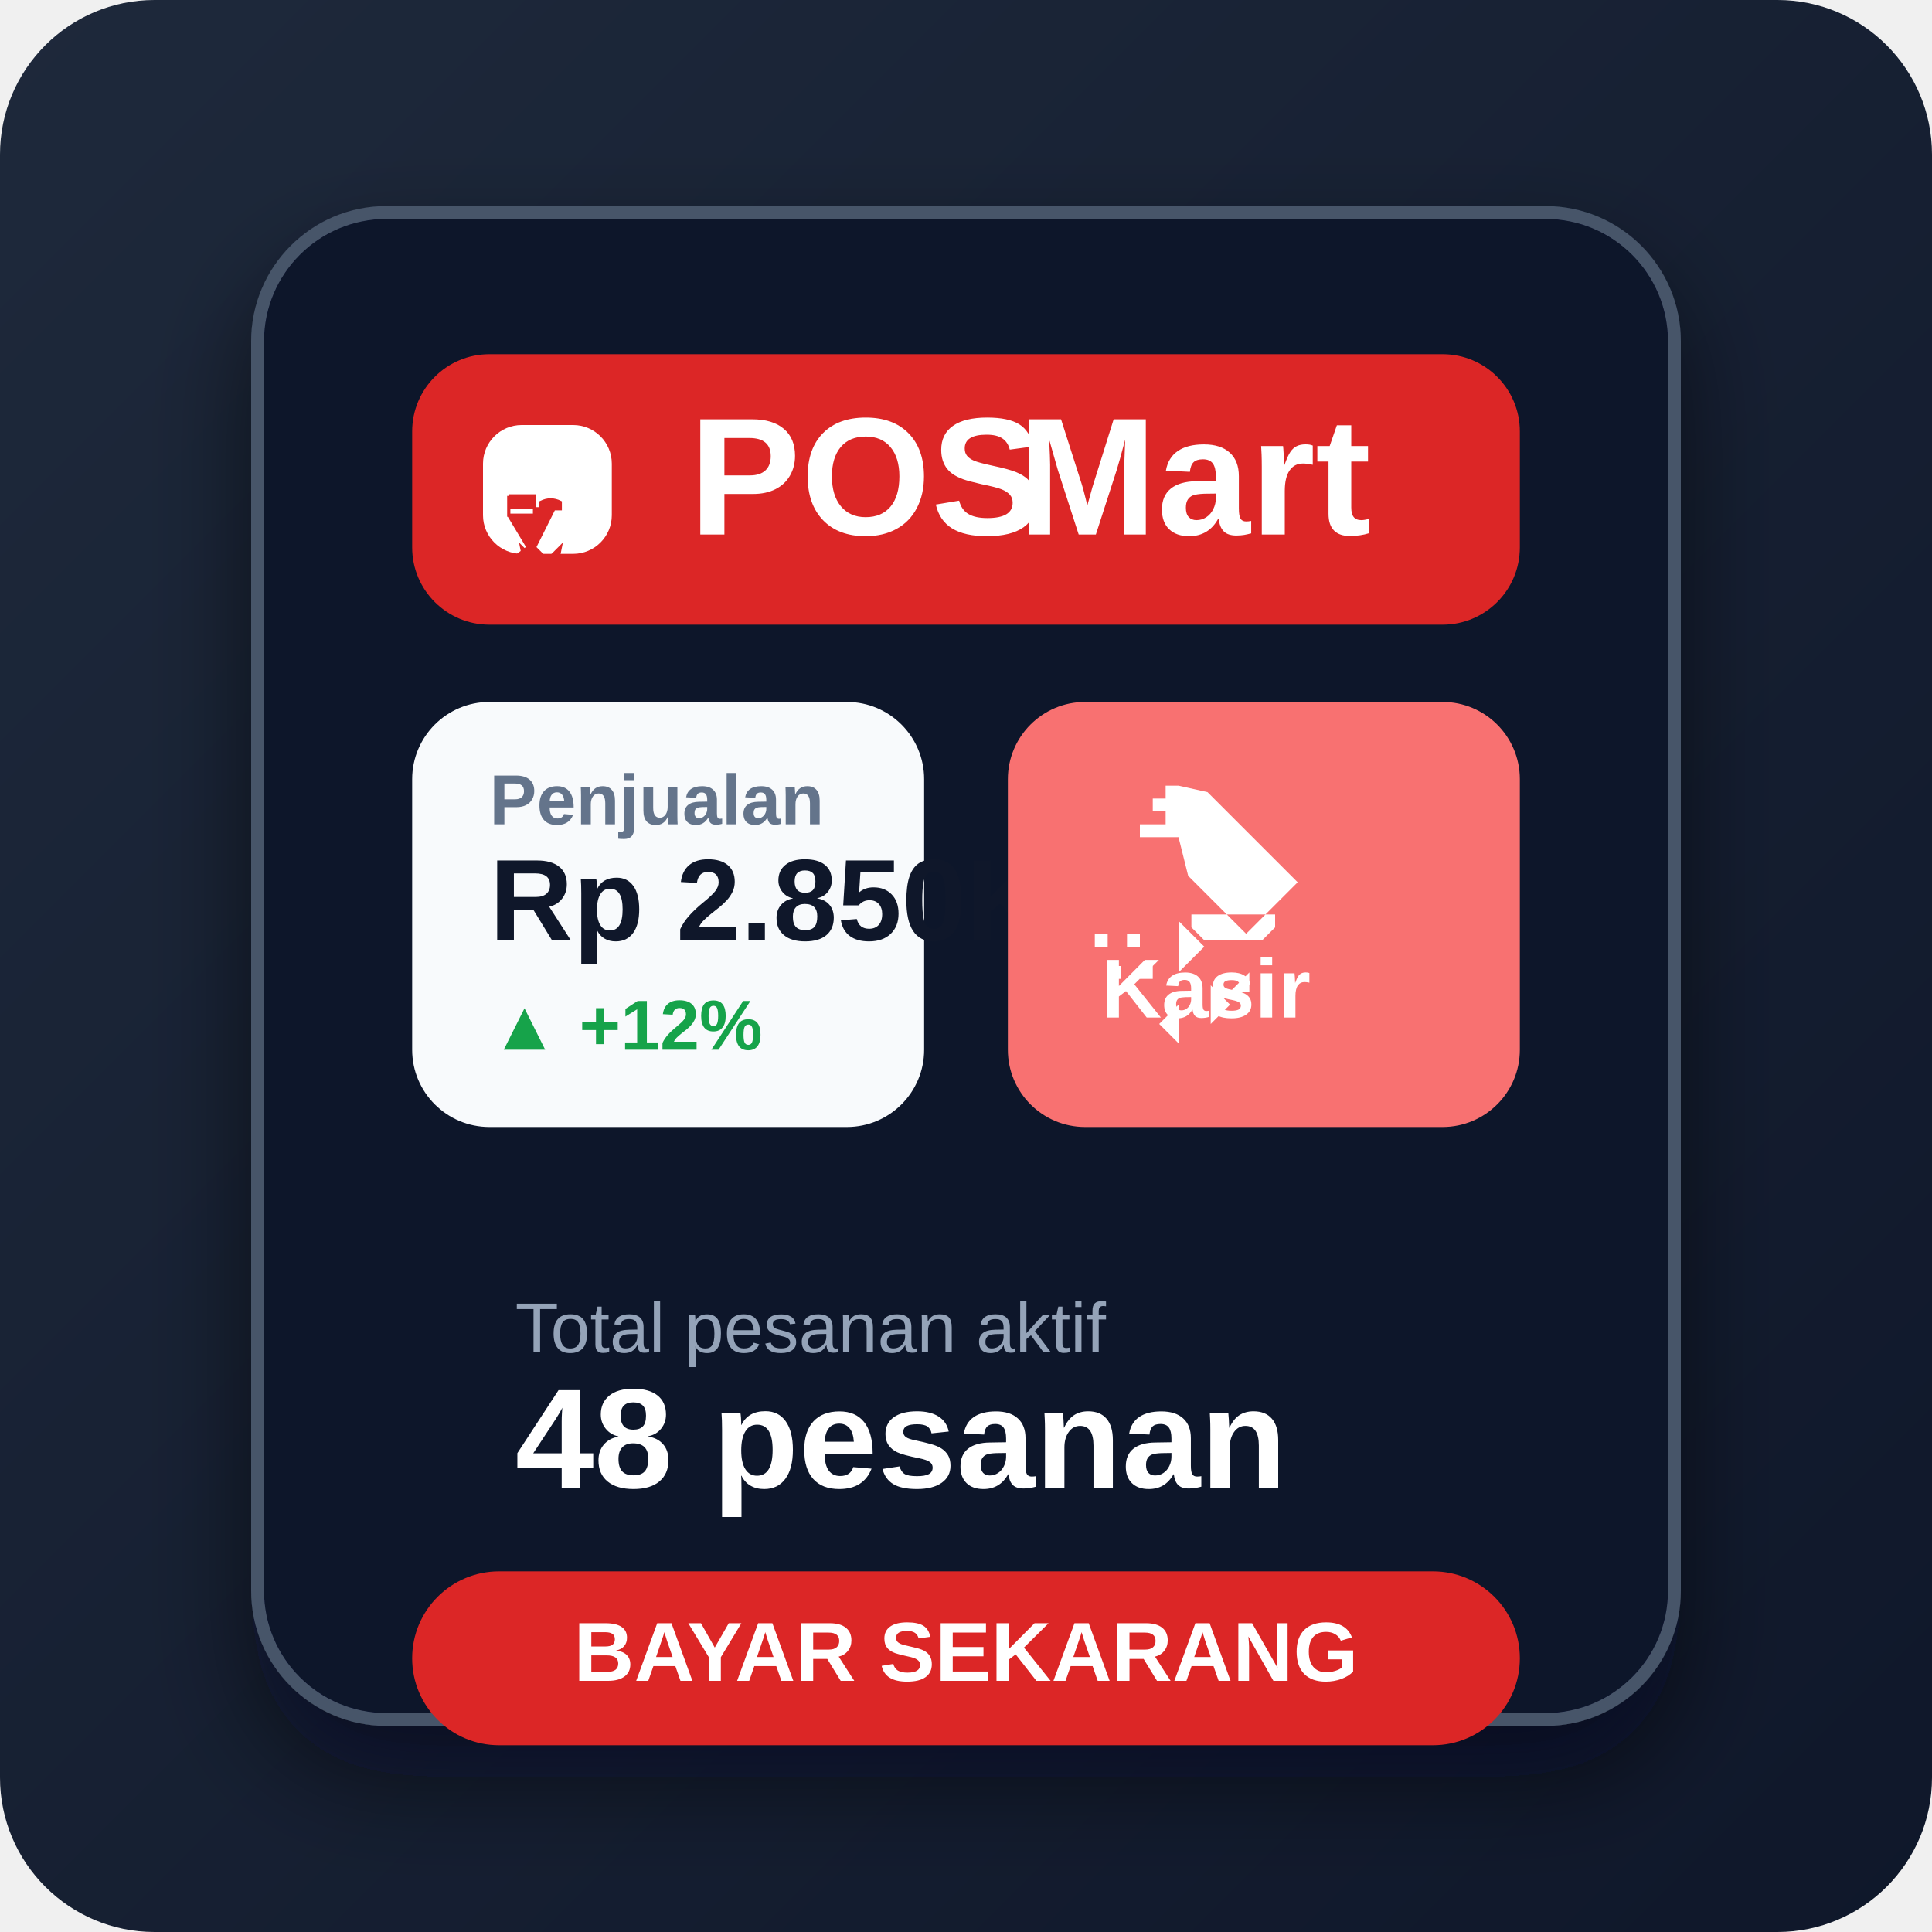
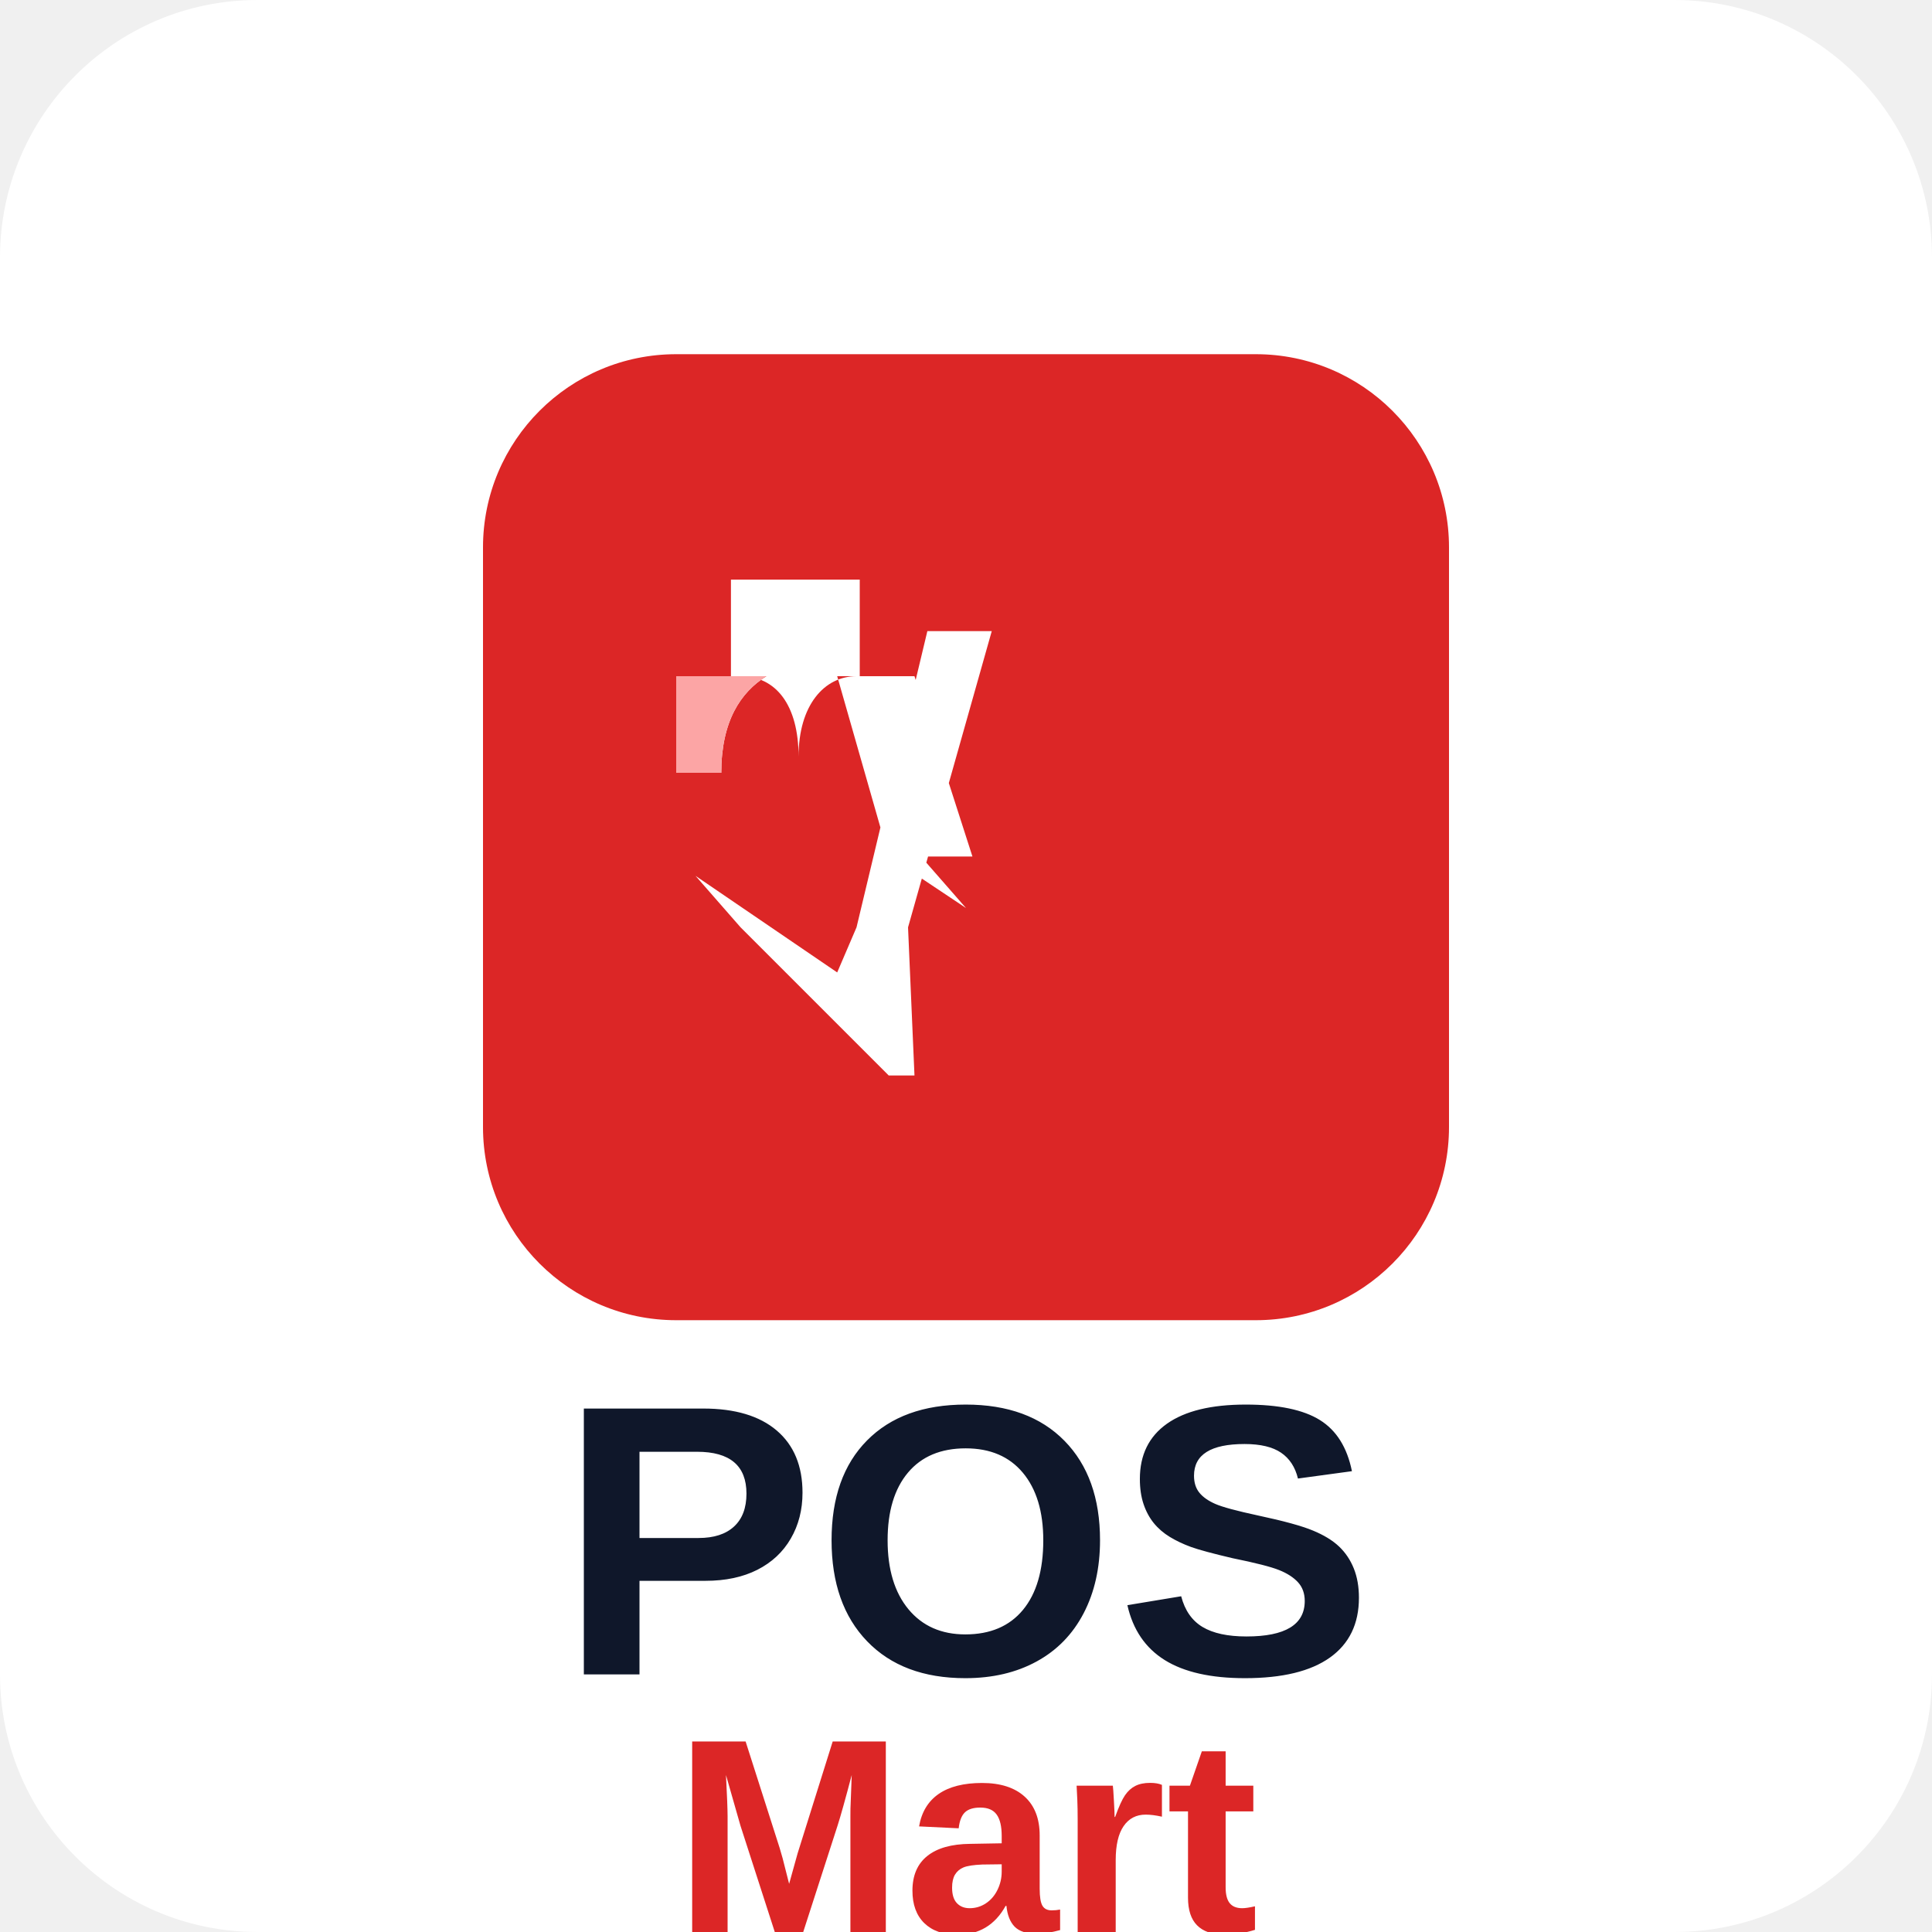
<svg xmlns="http://www.w3.org/2000/svg" viewBox="0 0 600 600" role="img" aria-labelledby="title desc">
-   <defs>
-     <linearGradient id="background" x1="0" y1="0" x2="1" y2="1">
-       <stop offset="0" stop-color="#1e293b" />
-       <stop offset="1" stop-color="#0f172a" />
-     </linearGradient>
-     <filter id="shadow" x="-30%" y="-30%" width="160%" height="160%">
-       <feDropShadow dx="0" dy="16" stdDeviation="16" flood-color="#020617" flood-opacity=".55" />
-     </filter>
-   </defs>
-   <rect width="600" height="600" rx="48" fill="url(#background)" />
-   <rect x="80" y="66" width="440" height="468" rx="40" fill="#0b122b" stroke="#475569" stroke-width="4" filter="url(#shadow)" />
-   <rect x="128" y="110" width="344" height="84" rx="24" fill="#dc2626" />
-   <rect x="150" y="132" width="40" height="40" rx="12" fill="#fff" />
-   <path d="M150 148h8v4h6l-6 12 6 6-8 8-8-8 8-6-6-10v-6m10 2c2-1 4-1 6 0v2h-6zm-14-2h0m10 26l-2-10 6 6 6-6-2 10zm-6-22v2h8v-2" fill="#dc2626" stroke="#dc2626" stroke-width="1" transform="translate(8 6)" />
-   <text x="214" y="166" fill="#fff" font-family="Arial, sans-serif" font-size="52" font-weight="800">POS</text>
-   <text x="316" y="166" fill="#fff" font-family="Arial, sans-serif" font-size="52" font-weight="800">Mart</text>
-   <rect x="128" y="218" width="159" height="132" rx="24" fill="#f8fafc" />
-   <text x="152" y="256" fill="#64748b" font-family="Arial, sans-serif" font-size="22" font-weight="700">Penjualan</text>
-   <text x="152" y="292" fill="#0f172a" font-family="Arial, sans-serif" font-size="36" font-weight="800">Rp 2.850K</text>
-   <text x="152" y="326" fill="#16a34a" font-family="Arial, sans-serif" font-size="22" font-weight="700">▲ +12%</text>
-   <rect x="313" y="218" width="159" height="132" rx="24" fill="#f87171" />
-   <path d="M366 244h-4v4h-4v4h4v4h-8v4h12l3 12 18 18 16-16-28-28zm-26 46h4v4h-4zm10 0h4v4h-4zm-6 10h4v4h-4zm10 0h4v4h-4zm12-14l8 8-8 8zm4-2h26v4l-4 4h-18l-4-4zm18 18v6h-6zm-22 22l-6-6 6-6zm10-18l6 6-6 6z" fill="#fff" />
-   <text x="342" y="316" fill="#fff" font-family="Arial, sans-serif" font-size="26" font-weight="800">Kasir</text>
-   <text x="160" y="420" fill="#94a3b8" font-family="Arial, sans-serif" font-size="22">Total pesanan aktif</text>
-   <text x="160" y="462" fill="#fff" font-family="Arial, sans-serif" font-size="44" font-weight="800">48 pesanan</text>
-   <rect x="128" y="488" width="344" height="54" rx="27" fill="#dc2626" />
-   <text x="300" y="522" text-anchor="middle" fill="#fff" font-family="Arial, sans-serif" font-size="26" font-weight="800">BAYAR SEKARANG</text>
+   <rect width="600" height="600" rx="80" fill="#ffffff" />
+   <rect x="150" y="110" width="300" height="300" rx="60" fill="#dc2626" />
+   <path d="M238 210h-28v30h14c0-16 6-25 14-30zm28 0c-10 0-18 9-18 25 0-16-7-25-18-25h-3v-30h40v30zm36 56l-18-56h-24l16 56 24 16-14-16zm-20 22l26-92h-20l-22 92-6 14-44-30 14 16 46 46h8z" fill="#ffffff" />
+   <path d="M238 210h-28v30h14c0-16 6-25 14-30z" fill="#fca5a5" />
+   <text x="300" y="520" text-anchor="middle" fill="#0f172a" font-family="Arial, sans-serif" font-size="120" font-weight="800">POS</text>
+   <text x="300" y="600" text-anchor="middle" fill="#dc2626" font-family="Arial, sans-serif" font-size="86" font-weight="800">Mart</text>
</svg>
